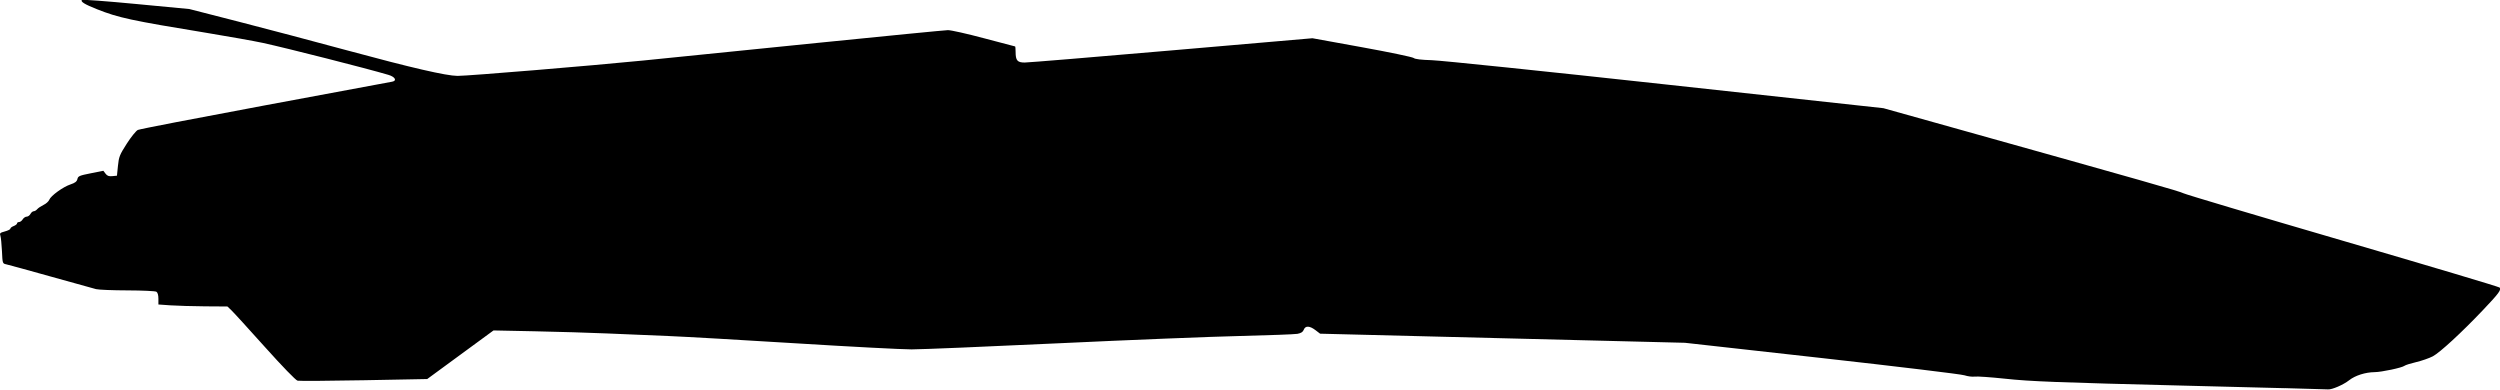
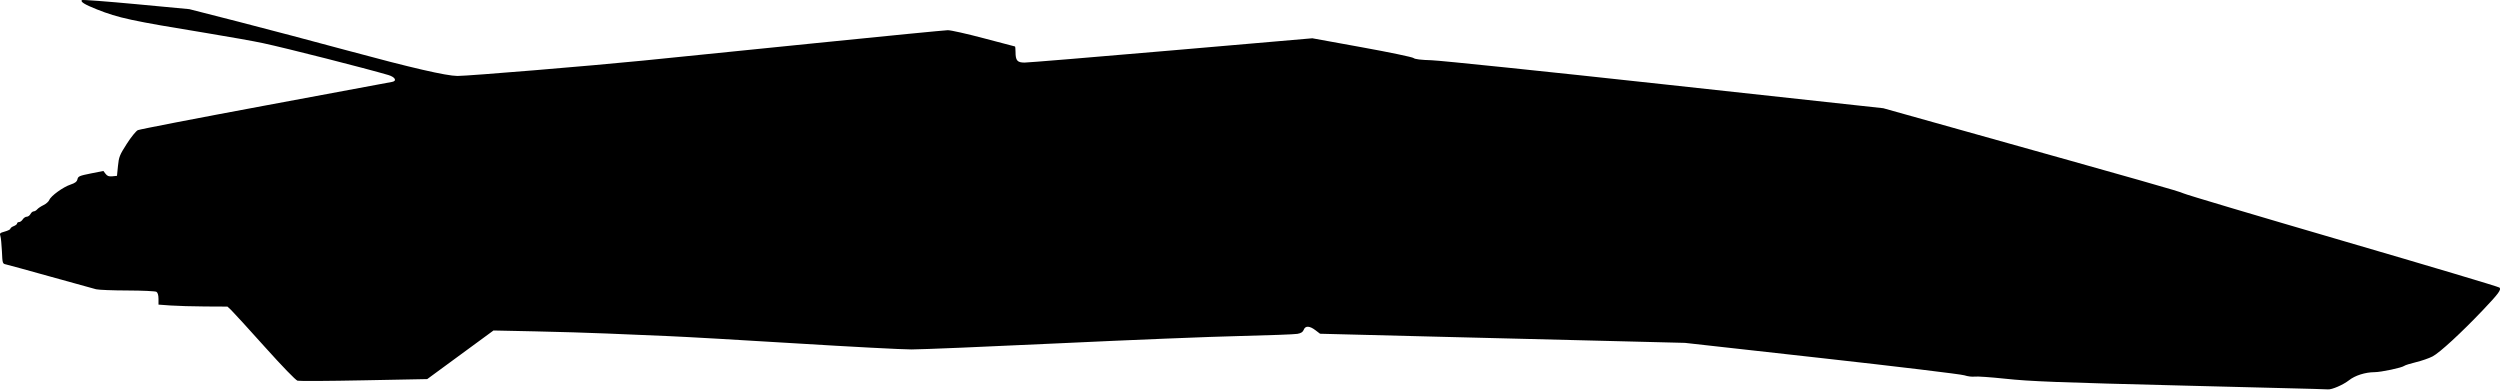
- <svg xmlns="http://www.w3.org/2000/svg" width="50" height="7.789" id="svg2" version="1.1">
+ <svg xmlns="http://www.w3.org/2000/svg" width="43" height="6.698" id="svg2" version="1.1">
  <defs id="defs4" />
-   <g id="layer1" transform="translate(525.7062,-637.3275)">
+   <g id="layer1" transform="translate(525.7062,-638.4179)">
    <g id="g2996" transform="translate(-1402.857,565.7143)">
-       <path style="fill:#000000" d="m 922.845,79.377 c -0.45,-0.011 -1.336,-0.034 -1.97,-0.05 -2.597,-0.065 -3.116,-0.085 -3.627,-0.14 -0.285,-0.03 -0.556,-0.049 -0.603,-0.042 -0.047,0.007 -0.139,-0.004 -0.206,-0.026 -0.066,-0.022 -1.351,-0.177 -2.855,-0.345 l -2.734,-0.305 -1.206,-0.03 c -0.663,-0.016 -2.305,-0.057 -3.649,-0.091 l -2.442,-0.061 -0.093,-0.071 c -0.117,-0.089 -0.202,-0.092 -0.234,-0.008 -0.017,0.045 -0.053,0.068 -0.127,0.082 -0.057,0.01 -0.573,0.029 -1.148,0.043 -0.575,0.013 -2.209,0.079 -3.632,0.146 -1.423,0.067 -2.744,0.122 -2.937,0.122 -0.193,0 -1.23,-0.054 -2.305,-0.121 -1.075,-0.067 -2.232,-0.133 -2.571,-0.147 -0.339,-0.014 -0.888,-0.037 -1.22,-0.051 -0.332,-0.014 -0.977,-0.034 -1.434,-0.043 l -0.831,-0.017 -0.663,0.486 -0.663,0.486 -1.265,0.024 c -0.696,0.013 -1.294,0.017 -1.328,0.009 -0.037,-0.009 -0.304,-0.285 -0.655,-0.676 -0.326,-0.363 -0.627,-0.694 -0.67,-0.734 l -0.078,-0.074 -0.449,-0.003 c -0.247,-0.002 -0.557,-0.011 -0.69,-0.02 l -0.241,-0.017 0,-0.115 c 0,-0.073 -0.015,-0.124 -0.04,-0.14 -0.022,-0.014 -0.281,-0.026 -0.576,-0.027 -0.295,-5.9e-4 -0.578,-0.012 -0.63,-0.025 -0.052,-0.013 -0.462,-0.127 -0.911,-0.253 -0.45,-0.126 -0.85,-0.236 -0.889,-0.244 -0.071,-0.015 -0.072,-0.019 -0.083,-0.263 -0.007,-0.136 -0.02,-0.274 -0.031,-0.306 -0.018,-0.052 -0.008,-0.062 0.089,-0.088 0.06,-0.016 0.11,-0.041 0.11,-0.056 0,-0.015 0.03,-0.038 0.067,-0.052 0.037,-0.014 0.067,-0.038 0.067,-0.053 0,-0.015 0.018,-0.027 0.04,-0.027 0.022,0 0.055,-0.024 0.073,-0.054 0.018,-0.029 0.054,-0.054 0.08,-0.054 0.025,0 0.059,-0.024 0.075,-0.054 0.015,-0.029 0.045,-0.054 0.065,-0.054 0.02,0 0.051,-0.018 0.07,-0.041 0.018,-0.022 0.075,-0.06 0.126,-0.085 0.051,-0.024 0.102,-0.07 0.115,-0.103 0.03,-0.08 0.277,-0.259 0.426,-0.308 0.091,-0.03 0.125,-0.057 0.137,-0.106 0.013,-0.06 0.04,-0.071 0.267,-0.116 l 0.252,-0.05 0.044,0.058 c 0.033,0.044 0.066,0.056 0.136,0.049 l 0.092,-0.009 0.02,-0.198 c 0.018,-0.18 0.034,-0.22 0.176,-0.442 0.086,-0.134 0.186,-0.258 0.222,-0.275 0.036,-0.017 1.181,-0.238 2.544,-0.492 1.364,-0.254 2.507,-0.467 2.542,-0.473 0.102,-0.019 0.06,-0.097 -0.076,-0.137 -0.443,-0.131 -2.03,-0.534 -2.507,-0.638 -0.176,-0.038 -0.682,-0.128 -1.124,-0.201 -1.508,-0.247 -1.767,-0.302 -2.198,-0.474 -0.245,-0.097 -0.334,-0.152 -0.3,-0.186 0.01,-0.01 0.498,0.026 1.084,0.082 l 1.065,0.101 0.987,0.253 c 0.543,0.139 1.524,0.399 2.181,0.577 1.266,0.343 1.972,0.506 2.195,0.507 0.219,2.69e-4 2.678,-0.204 3.711,-0.307 0.523,-0.053 2.085,-0.211 3.47,-0.351 1.385,-0.14 2.567,-0.256 2.627,-0.257 0.06,-9.12e-4 0.384,0.072 0.721,0.162 0.337,0.09 0.617,0.164 0.623,0.164 0.005,0 0.01,0.049 0.01,0.109 0,0.172 0.035,0.213 0.182,0.213 0.07,0 1.393,-0.109 2.941,-0.243 l 2.814,-0.243 0.992,0.18 c 0.545,0.099 1.01,0.196 1.032,0.215 0.027,0.023 0.15,0.038 0.362,0.044 0.177,0.005 2.281,0.223 4.677,0.485 l 4.356,0.475 1.394,0.39 c 3.844,1.076 4.536,1.273 4.608,1.312 0.043,0.023 1.476,0.45 3.186,0.949 1.709,0.499 3.12,0.92 3.136,0.936 0.041,0.041 -0.018,0.12 -0.331,0.449 -0.43,0.453 -0.866,0.854 -1.006,0.927 -0.071,0.037 -0.22,0.089 -0.331,0.115 -0.111,0.026 -0.216,0.059 -0.234,0.074 -0.049,0.039 -0.459,0.126 -0.597,0.127 -0.185,0.002 -0.39,0.067 -0.51,0.162 -0.115,0.091 -0.344,0.19 -0.422,0.183 -0.026,-0.002 -0.415,-0.013 -0.864,-0.025 z" id="path2998" />
+       <path style="fill:#000000" d="m 916.448,79.38 c -0.387,-0.01 -1.149,-0.029 -1.694,-0.043 -2.233,-0.056 -2.68,-0.073 -3.12,-0.12 -0.245,-0.026 -0.479,-0.042 -0.519,-0.036 -0.04,0.006 -0.12,-0.003 -0.177,-0.022 -0.057,-0.019 -1.162,-0.152 -2.455,-0.296 L 906.132,78.601 905.095,78.575 c -0.571,-0.014 -1.983,-0.049 -3.138,-0.078 l -2.101,-0.053 -0.08,-0.061 c -0.101,-0.077 -0.174,-0.079 -0.201,-0.007 -0.015,0.039 -0.046,0.059 -0.109,0.07 -0.049,0.009 -0.493,0.025 -0.987,0.037 -0.494,0.011 -1.9,0.068 -3.124,0.126 -1.223,0.058 -2.36,0.105 -2.526,0.105 -0.166,0 -1.058,-0.047 -1.982,-0.104 -0.925,-0.057 -1.92,-0.114 -2.211,-0.126 -0.292,-0.012 -0.764,-0.032 -1.049,-0.044 -0.285,-0.012 -0.84,-0.029 -1.233,-0.037 l -0.715,-0.015 -0.57,0.418 -0.57,0.418 -1.088,0.021 c -0.598,0.012 -1.112,0.015 -1.142,0.007 -0.032,-0.008 -0.261,-0.245 -0.563,-0.581 -0.28,-0.312 -0.539,-0.596 -0.576,-0.631 l -0.067,-0.063 -0.386,-0.002 c -0.212,-0.001 -0.479,-0.009 -0.593,-0.017 l -0.207,-0.015 0,-0.099 c 0,-0.063 -0.013,-0.107 -0.035,-0.121 -0.019,-0.012 -0.242,-0.022 -0.496,-0.023 -0.254,-5.07e-4 -0.497,-0.01 -0.542,-0.021 -0.044,-0.011 -0.397,-0.109 -0.784,-0.217 -0.387,-0.108 -0.731,-0.203 -0.765,-0.21 -0.061,-0.013 -0.062,-0.016 -0.071,-0.226 -0.006,-0.117 -0.017,-0.236 -0.027,-0.264 -0.016,-0.044 -0.007,-0.053 0.077,-0.076 0.052,-0.014 0.095,-0.036 0.095,-0.048 0,-0.012 0.026,-0.033 0.058,-0.045 0.032,-0.012 0.058,-0.033 0.058,-0.046 0,-0.013 0.015,-0.024 0.034,-0.024 0.019,0 0.047,-0.021 0.063,-0.046 0.016,-0.025 0.047,-0.046 0.069,-0.046 0.022,0 0.051,-0.021 0.064,-0.046 0.013,-0.025 0.038,-0.046 0.056,-0.046 0.017,0 0.044,-0.016 0.06,-0.035 0.016,-0.019 0.065,-0.052 0.109,-0.073 0.044,-0.021 0.088,-0.061 0.099,-0.088 0.026,-0.069 0.238,-0.223 0.366,-0.265 0.078,-0.026 0.108,-0.049 0.118,-0.091 0.011,-0.051 0.035,-0.061 0.23,-0.1 l 0.216,-0.043 0.038,0.05 c 0.029,0.038 0.057,0.048 0.117,0.042 l 0.079,-0.008 0.017,-0.17 c 0.015,-0.155 0.029,-0.189 0.151,-0.38 0.074,-0.116 0.16,-0.222 0.191,-0.236 0.031,-0.014 1.016,-0.205 2.188,-0.423 1.173,-0.218 2.156,-0.402 2.186,-0.407 0.088,-0.017 0.051,-0.083 -0.065,-0.118 -0.381,-0.112 -1.745,-0.46 -2.156,-0.548 -0.151,-0.033 -0.586,-0.11 -0.967,-0.173 -1.297,-0.212 -1.519,-0.26 -1.891,-0.408 -0.211,-0.084 -0.287,-0.131 -0.258,-0.16 0.009,-0.009 0.428,0.023 0.932,0.07 l 0.916,0.086 0.849,0.217 c 0.467,0.12 1.311,0.343 1.876,0.496 1.089,0.295 1.696,0.435 1.887,0.436 0.188,2.31e-4 2.303,-0.175 3.191,-0.264 0.45,-0.045 1.793,-0.181 2.984,-0.302 1.191,-0.121 2.208,-0.22 2.259,-0.221 0.051,-7.85e-4 0.33,0.062 0.62,0.139 0.29,0.077 0.531,0.141 0.536,0.141 0.004,0 0.009,0.042 0.009,0.094 0,0.148 0.03,0.183 0.156,0.183 0.06,0 1.198,-0.094 2.529,-0.209 l 2.42,-0.209 0.853,0.155 c 0.469,0.085 0.869,0.168 0.888,0.185 0.023,0.02 0.129,0.033 0.311,0.038 0.152,0.005 1.962,0.192 4.022,0.417 l 3.746,0.408 1.199,0.336 c 3.305,0.926 3.901,1.095 3.963,1.128 0.037,0.02 1.27,0.387 2.74,0.816 1.47,0.429 2.684,0.791 2.697,0.805 0.035,0.035 -0.015,0.103 -0.285,0.387 -0.37,0.389 -0.745,0.735 -0.866,0.797 -0.061,0.032 -0.19,0.076 -0.285,0.099 -0.095,0.023 -0.186,0.051 -0.201,0.063 -0.042,0.033 -0.395,0.108 -0.513,0.109 -0.159,0.001 -0.335,0.057 -0.438,0.139 -0.099,0.078 -0.296,0.164 -0.363,0.157 -0.022,-0.002 -0.356,-0.012 -0.743,-0.021 z" id="path2998" />
    </g>
  </g>
</svg>
